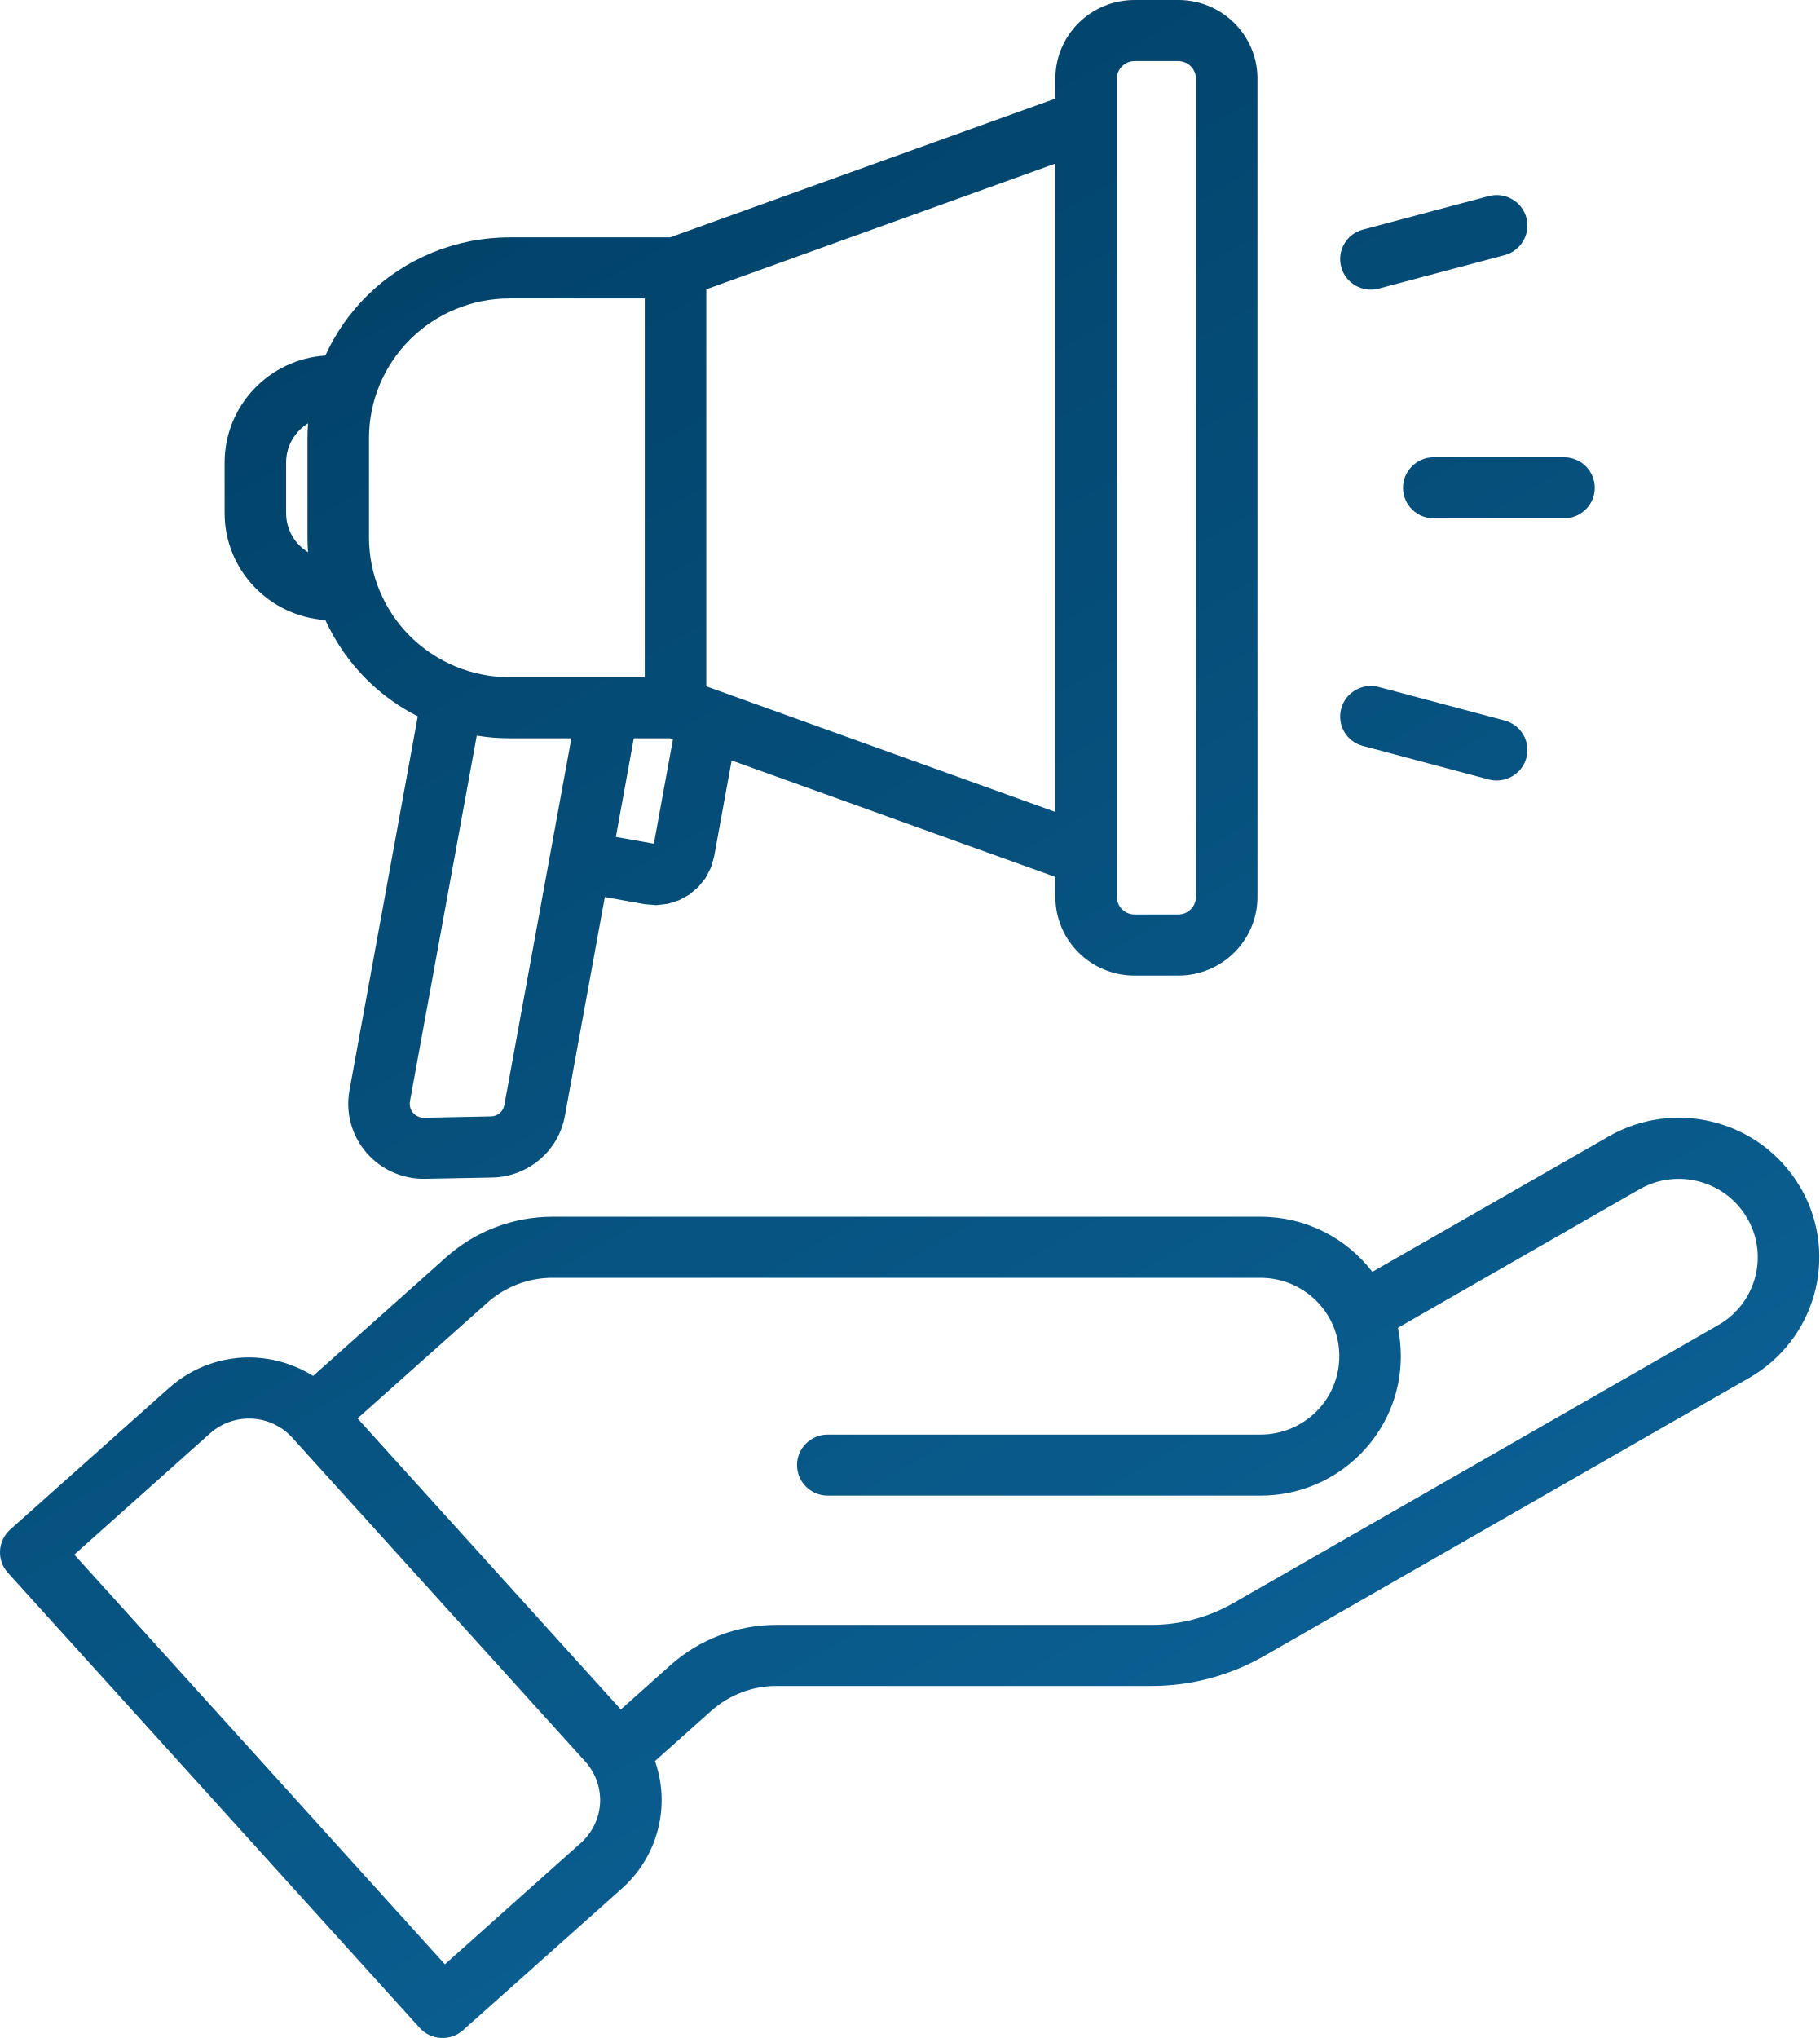
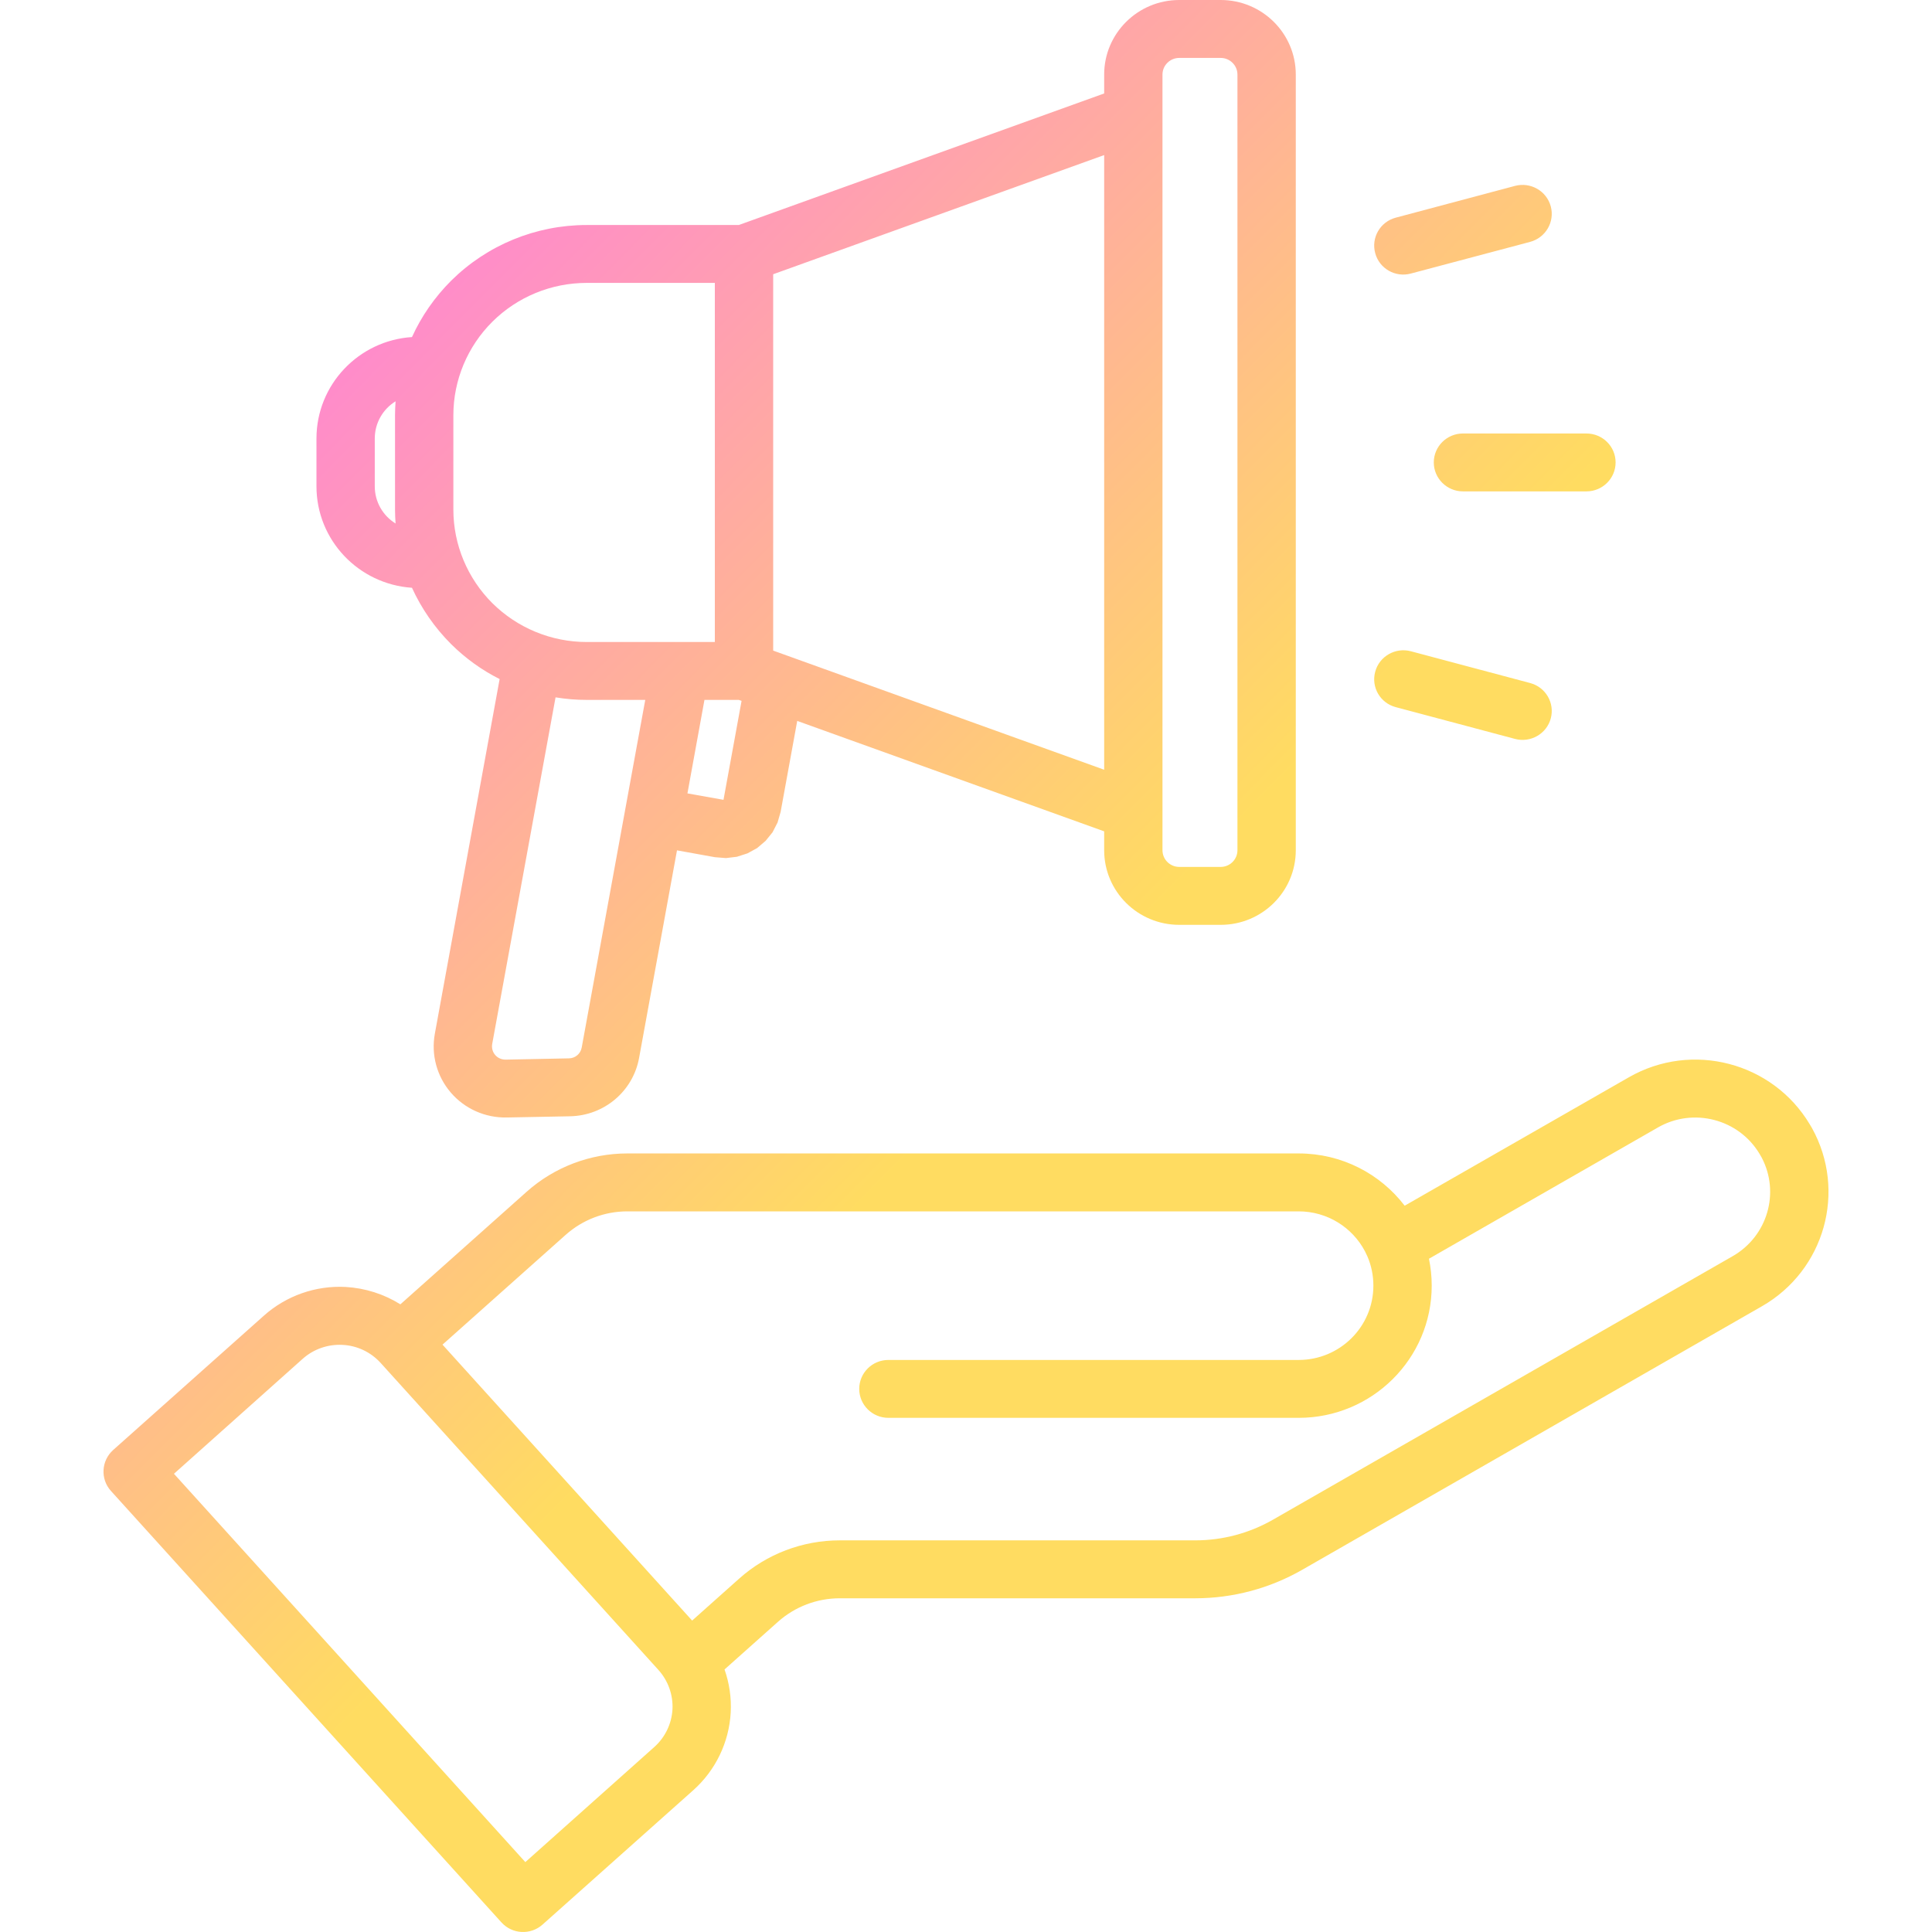
- <svg xmlns="http://www.w3.org/2000/svg" width="50" height="56" viewBox="0 0 50 56" fill="none">
-   <path fill-rule="evenodd" clip-rule="evenodd" d="M39.404 14.243H42.983C43.451 14.243 43.829 13.866 43.829 13.404C43.829 12.94 43.451 12.565 42.983 12.565H39.404C38.939 12.565 38.559 12.94 38.559 13.404C38.559 13.866 38.939 14.243 39.404 14.243ZM37.894 7.929L41.351 7.011C41.802 6.89 42.07 6.43 41.95 5.983C41.83 5.535 41.365 5.269 40.914 5.388L37.457 6.309C37.006 6.428 36.739 6.89 36.861 7.337C36.98 7.785 37.446 8.051 37.894 7.929ZM37.457 20.497L40.914 21.418C41.365 21.537 41.83 21.271 41.95 20.824C42.07 20.376 41.802 19.917 41.351 19.798L37.894 18.877C37.446 18.758 36.98 19.023 36.861 19.471C36.739 19.919 37.006 20.378 37.457 20.497ZM8.941 17.037C9.216 17.639 9.599 18.194 10.078 18.672C10.494 19.084 10.968 19.425 11.482 19.683L9.604 29.964C9.493 30.572 9.662 31.197 10.066 31.668C10.468 32.137 11.062 32.403 11.684 32.391L13.523 32.356C14.512 32.337 15.348 31.631 15.524 30.666L16.623 24.648L17.72 24.846L18.042 24.872L18.359 24.834L18.664 24.736L18.946 24.582L19.192 24.372L19.392 24.125L19.538 23.841L19.627 23.533L20.108 20.896L29.005 24.097V24.645C29.005 25.839 29.979 26.807 31.182 26.807H32.382C33.584 26.807 34.559 25.839 34.559 24.645V2.161C34.559 0.968 33.584 0 32.382 0H31.182C29.979 0 29.005 0.968 29.005 2.161V2.709L18.415 6.522H14.007C12.532 6.522 11.121 7.102 10.078 8.135C9.599 8.613 9.216 9.166 8.941 9.77C7.396 9.87 6.173 11.15 6.173 12.71V14.097C6.173 15.657 7.396 16.934 8.941 17.037ZM15.703 20.287L13.861 30.365C13.829 30.544 13.674 30.675 13.49 30.677L11.651 30.714C11.539 30.714 11.426 30.666 11.353 30.579C11.278 30.493 11.248 30.376 11.266 30.264L13.103 20.213C13.399 20.262 13.702 20.287 14.007 20.287L15.703 20.287ZM29.005 4.495V22.311L19.411 18.858V7.949L29.005 4.495ZM17.72 8.2V18.609H14.007C12.98 18.609 11.999 18.203 11.273 17.485C10.55 16.765 10.141 15.787 10.141 14.771V12.036C10.141 11.019 10.55 10.042 11.273 9.324C11.999 8.604 12.98 8.2 14.007 8.2L17.72 8.2ZM8.466 11.632C8.457 11.768 8.45 11.9 8.45 12.036V14.771C8.45 14.906 8.457 15.041 8.466 15.174C8.102 14.95 7.863 14.551 7.863 14.097V12.71C7.863 12.257 8.102 11.856 8.466 11.632ZM30.695 2.161C30.695 1.895 30.914 1.679 31.181 1.679H32.382C32.649 1.679 32.868 1.895 32.868 2.161V24.645C32.868 24.911 32.649 25.128 32.382 25.128H31.181C30.914 25.128 30.695 24.911 30.695 24.645V2.161ZM18.415 20.287L18.495 20.315L17.971 23.183L16.926 22.997L17.419 20.287L18.415 20.287ZM49.458 32.591C48.382 30.789 46.043 30.175 44.211 31.227L37.715 34.948C37.01 34.027 35.897 33.433 34.641 33.433H15.183C14.108 33.433 13.067 33.829 12.266 34.543L8.605 37.807C8.133 37.511 7.588 37.336 7.02 37.303C6.151 37.257 5.296 37.557 4.648 38.136L0.28 42.029C-0.066 42.34 -0.096 42.871 0.216 43.216L11.534 55.721C11.844 56.066 12.379 56.096 12.727 55.784L17.095 51.89C17.743 51.312 18.133 50.5 18.18 49.638C18.203 49.209 18.14 48.786 18.001 48.39L19.554 47.005C20.045 46.569 20.681 46.327 21.341 46.327H31.646C32.734 46.327 33.802 46.042 34.746 45.501L48.07 37.863C49.892 36.818 50.531 34.524 49.523 32.701L49.458 32.591ZM48.063 33.552C48.598 34.568 48.234 35.83 47.224 36.41L33.901 44.047C33.215 44.441 32.438 44.648 31.647 44.648H21.341C20.265 44.648 19.225 45.042 18.424 45.758L17.062 46.973L9.826 38.975L13.396 35.793C13.887 35.355 14.523 35.112 15.183 35.112H34.641C35.477 35.112 36.202 35.581 36.564 36.269C36.59 36.32 36.613 36.369 36.637 36.422C36.747 36.679 36.808 36.963 36.808 37.264V37.266C36.808 38.456 35.838 39.419 34.641 39.419H22.75C22.283 39.419 21.905 39.794 21.905 40.258C21.905 40.72 22.283 41.097 22.75 41.097H34.641C36.771 41.097 38.499 39.381 38.499 37.266V37.264C38.499 36.996 38.471 36.737 38.419 36.485L45.056 32.68C46.08 32.093 47.391 32.433 47.997 33.438L48.063 33.552ZM5.777 39.383C6.092 39.103 6.508 38.959 6.931 38.982C7.353 39.003 7.748 39.192 8.032 39.504L16.085 48.404C16.367 48.717 16.513 49.127 16.492 49.547C16.468 49.966 16.278 50.36 15.963 50.64L12.227 53.974L2.042 42.718L5.777 39.383Z" fill="url(#paint0_linear_2386_2699)" />
+ <svg xmlns="http://www.w3.org/2000/svg" width="56" height="56" viewBox="0 0 56 56" fill="none">
+   <path fill-rule="evenodd" clip-rule="evenodd" d="M42.404 14.243H45.983C46.451 14.243 46.829 13.866 46.829 13.404C46.829 12.94 46.451 12.565 45.983 12.565H42.404C41.939 12.565 41.559 12.94 41.559 13.404C41.559 13.866 41.939 14.243 42.404 14.243ZM40.894 7.929L44.351 7.011C44.802 6.89 45.07 6.43 44.95 5.983C44.83 5.535 44.365 5.269 43.914 5.388L40.457 6.309C40.006 6.428 39.739 6.89 39.861 7.337C39.98 7.785 40.446 8.051 40.894 7.929ZM40.457 20.497L43.914 21.418C44.365 21.537 44.83 21.271 44.95 20.824C45.07 20.376 44.802 19.917 44.351 19.798L40.894 18.877C40.446 18.758 39.98 19.023 39.861 19.471C39.739 19.919 40.006 20.378 40.457 20.497ZM11.941 17.037C12.216 17.639 12.599 18.194 13.078 18.672C13.494 19.084 13.968 19.425 14.482 19.683L12.604 29.964C12.493 30.572 12.662 31.197 13.066 31.668C13.468 32.137 14.062 32.403 14.684 32.391L16.523 32.356C17.512 32.337 18.348 31.631 18.524 30.666L19.623 24.648L20.72 24.846L21.042 24.872L21.359 24.834L21.664 24.736L21.946 24.582L22.192 24.372L22.392 24.125L22.538 23.841L22.627 23.533L23.108 20.896L32.005 24.097V24.645C32.005 25.839 32.979 26.807 34.182 26.807H35.382C36.584 26.807 37.559 25.839 37.559 24.645V2.161C37.559 0.968 36.584 0 35.382 0H34.182C32.979 0 32.005 0.968 32.005 2.161V2.709L21.415 6.522H17.007C15.532 6.522 14.121 7.102 13.078 8.135C12.599 8.613 12.216 9.166 11.941 9.77C10.396 9.87 9.173 11.15 9.173 12.71V14.097C9.173 15.657 10.396 16.934 11.941 17.037ZM18.703 20.287L16.861 30.365C16.828 30.544 16.674 30.675 16.49 30.677L14.651 30.714C14.539 30.714 14.426 30.666 14.353 30.579C14.278 30.493 14.248 30.376 14.266 30.264L16.103 20.213C16.399 20.262 16.702 20.287 17.007 20.287L18.703 20.287ZM32.005 4.495V22.311L22.411 18.858V7.949L32.005 4.495ZM20.72 8.2V18.609H17.007C15.98 18.609 14.999 18.203 14.273 17.485C13.55 16.765 13.141 15.787 13.141 14.771V12.036C13.141 11.019 13.55 10.042 14.273 9.324C14.999 8.604 15.98 8.2 17.007 8.2L20.72 8.2ZM11.466 11.632C11.457 11.768 11.45 11.9 11.45 12.036V14.771C11.45 14.906 11.457 15.041 11.466 15.174C11.102 14.95 10.863 14.551 10.863 14.097V12.71C10.863 12.257 11.102 11.856 11.466 11.632ZM33.695 2.161C33.695 1.895 33.914 1.679 34.181 1.679H35.382C35.649 1.679 35.868 1.895 35.868 2.161V24.645C35.868 24.911 35.649 25.128 35.382 25.128H34.181C33.914 25.128 33.695 24.911 33.695 24.645V2.161ZM21.415 20.287L21.495 20.315L20.971 23.183L19.926 22.997L20.419 20.287L21.415 20.287ZM52.458 32.591C51.382 30.789 49.043 30.175 47.211 31.227L40.715 34.948C40.01 34.027 38.897 33.433 37.641 33.433H18.183C17.108 33.433 16.067 33.829 15.266 34.543L11.605 37.807C11.133 37.511 10.588 37.336 10.02 37.303C9.151 37.257 8.296 37.557 7.648 38.136L3.28 42.029C2.934 42.34 2.904 42.871 3.216 43.216L14.534 55.721C14.844 56.066 15.379 56.096 15.727 55.784L20.095 51.89C20.743 51.312 21.133 50.5 21.18 49.638C21.203 49.209 21.14 48.786 21.001 48.39L22.554 47.005C23.045 46.569 23.681 46.327 24.341 46.327H34.647C35.734 46.327 36.802 46.042 37.746 45.501L51.07 37.863C52.892 36.818 53.531 34.524 52.523 32.701L52.458 32.591ZM51.063 33.552C51.598 34.568 51.234 35.83 50.224 36.41L36.901 44.047C36.215 44.441 35.438 44.648 34.647 44.648H24.341C23.265 44.648 22.225 45.042 21.424 45.758L20.062 46.973L12.826 38.975L16.396 35.793C16.887 35.355 17.523 35.112 18.183 35.112H37.641C38.477 35.112 39.202 35.581 39.564 36.269C39.59 36.32 39.613 36.369 39.637 36.422C39.747 36.679 39.808 36.963 39.808 37.264V37.266C39.808 38.456 38.838 39.419 37.641 39.419H25.75C25.283 39.419 24.905 39.794 24.905 40.258C24.905 40.72 25.283 41.097 25.75 41.097H37.641C39.771 41.097 41.499 39.381 41.499 37.266V37.264C41.499 36.996 41.471 36.737 41.419 36.485L48.056 32.68C49.08 32.093 50.391 32.433 50.997 33.438L51.063 33.552ZM8.777 39.383C9.092 39.103 9.508 38.959 9.931 38.982C10.353 39.003 10.748 39.192 11.032 39.504L19.085 48.404C19.367 48.717 19.513 49.127 19.492 49.547C19.468 49.966 19.278 50.36 18.963 50.64L15.227 53.974L5.042 42.718L8.777 39.383Z" fill="url(#paint0_linear_2386_2698)" />
  <defs>
-     <linearGradient id="paint0_linear_2386_2699" x1="8.188" y1="-6.05657e-07" x2="40.813" y2="56.576" gradientUnits="userSpaceOnUse">
-       <stop stop-color="#003E63" />
-       <stop offset="1" stop-color="#0D669C" />
+     <linearGradient id="paint0_linear_2386_2698" x1="49.764" y1="56" x2="-0.178" y2="6.467" gradientUnits="userSpaceOnUse">
+       <stop stop-color="#FFDC61" />
+       <stop offset="0.461" stop-color="#FFDC61" />
+       <stop offset="1" stop-color="#FF6EF1" />
    </linearGradient>
  </defs>
</svg>
